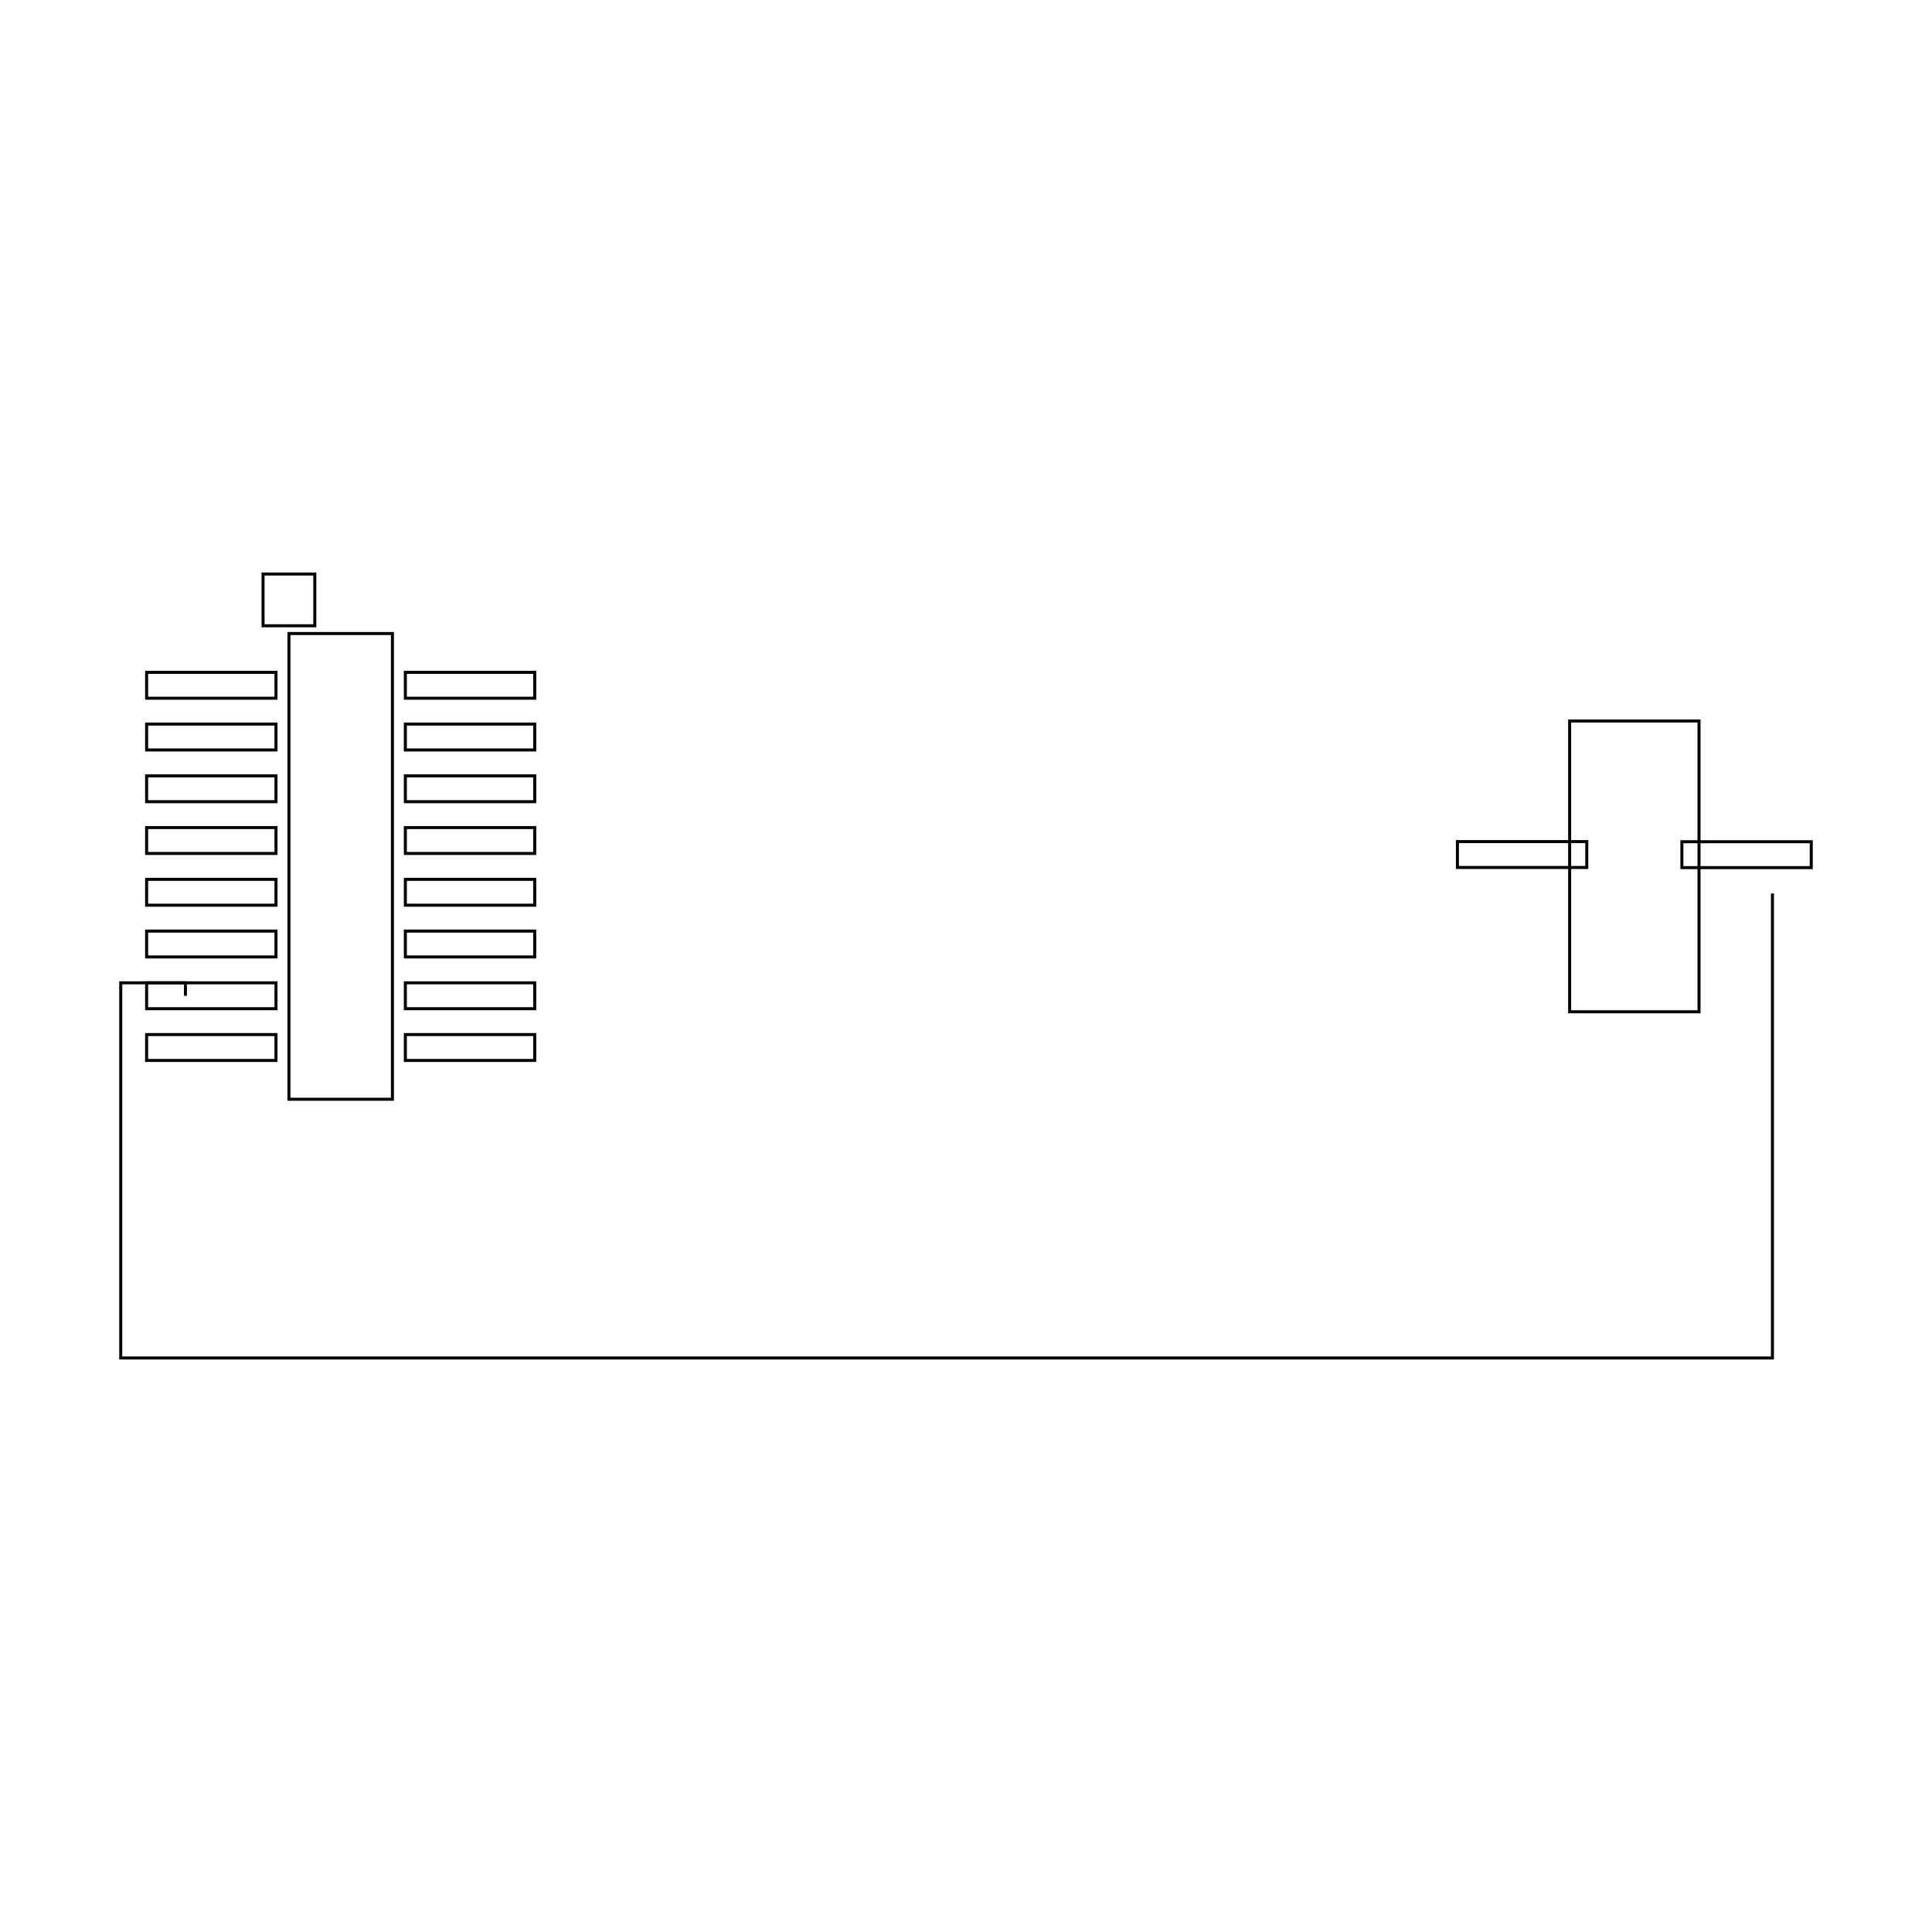
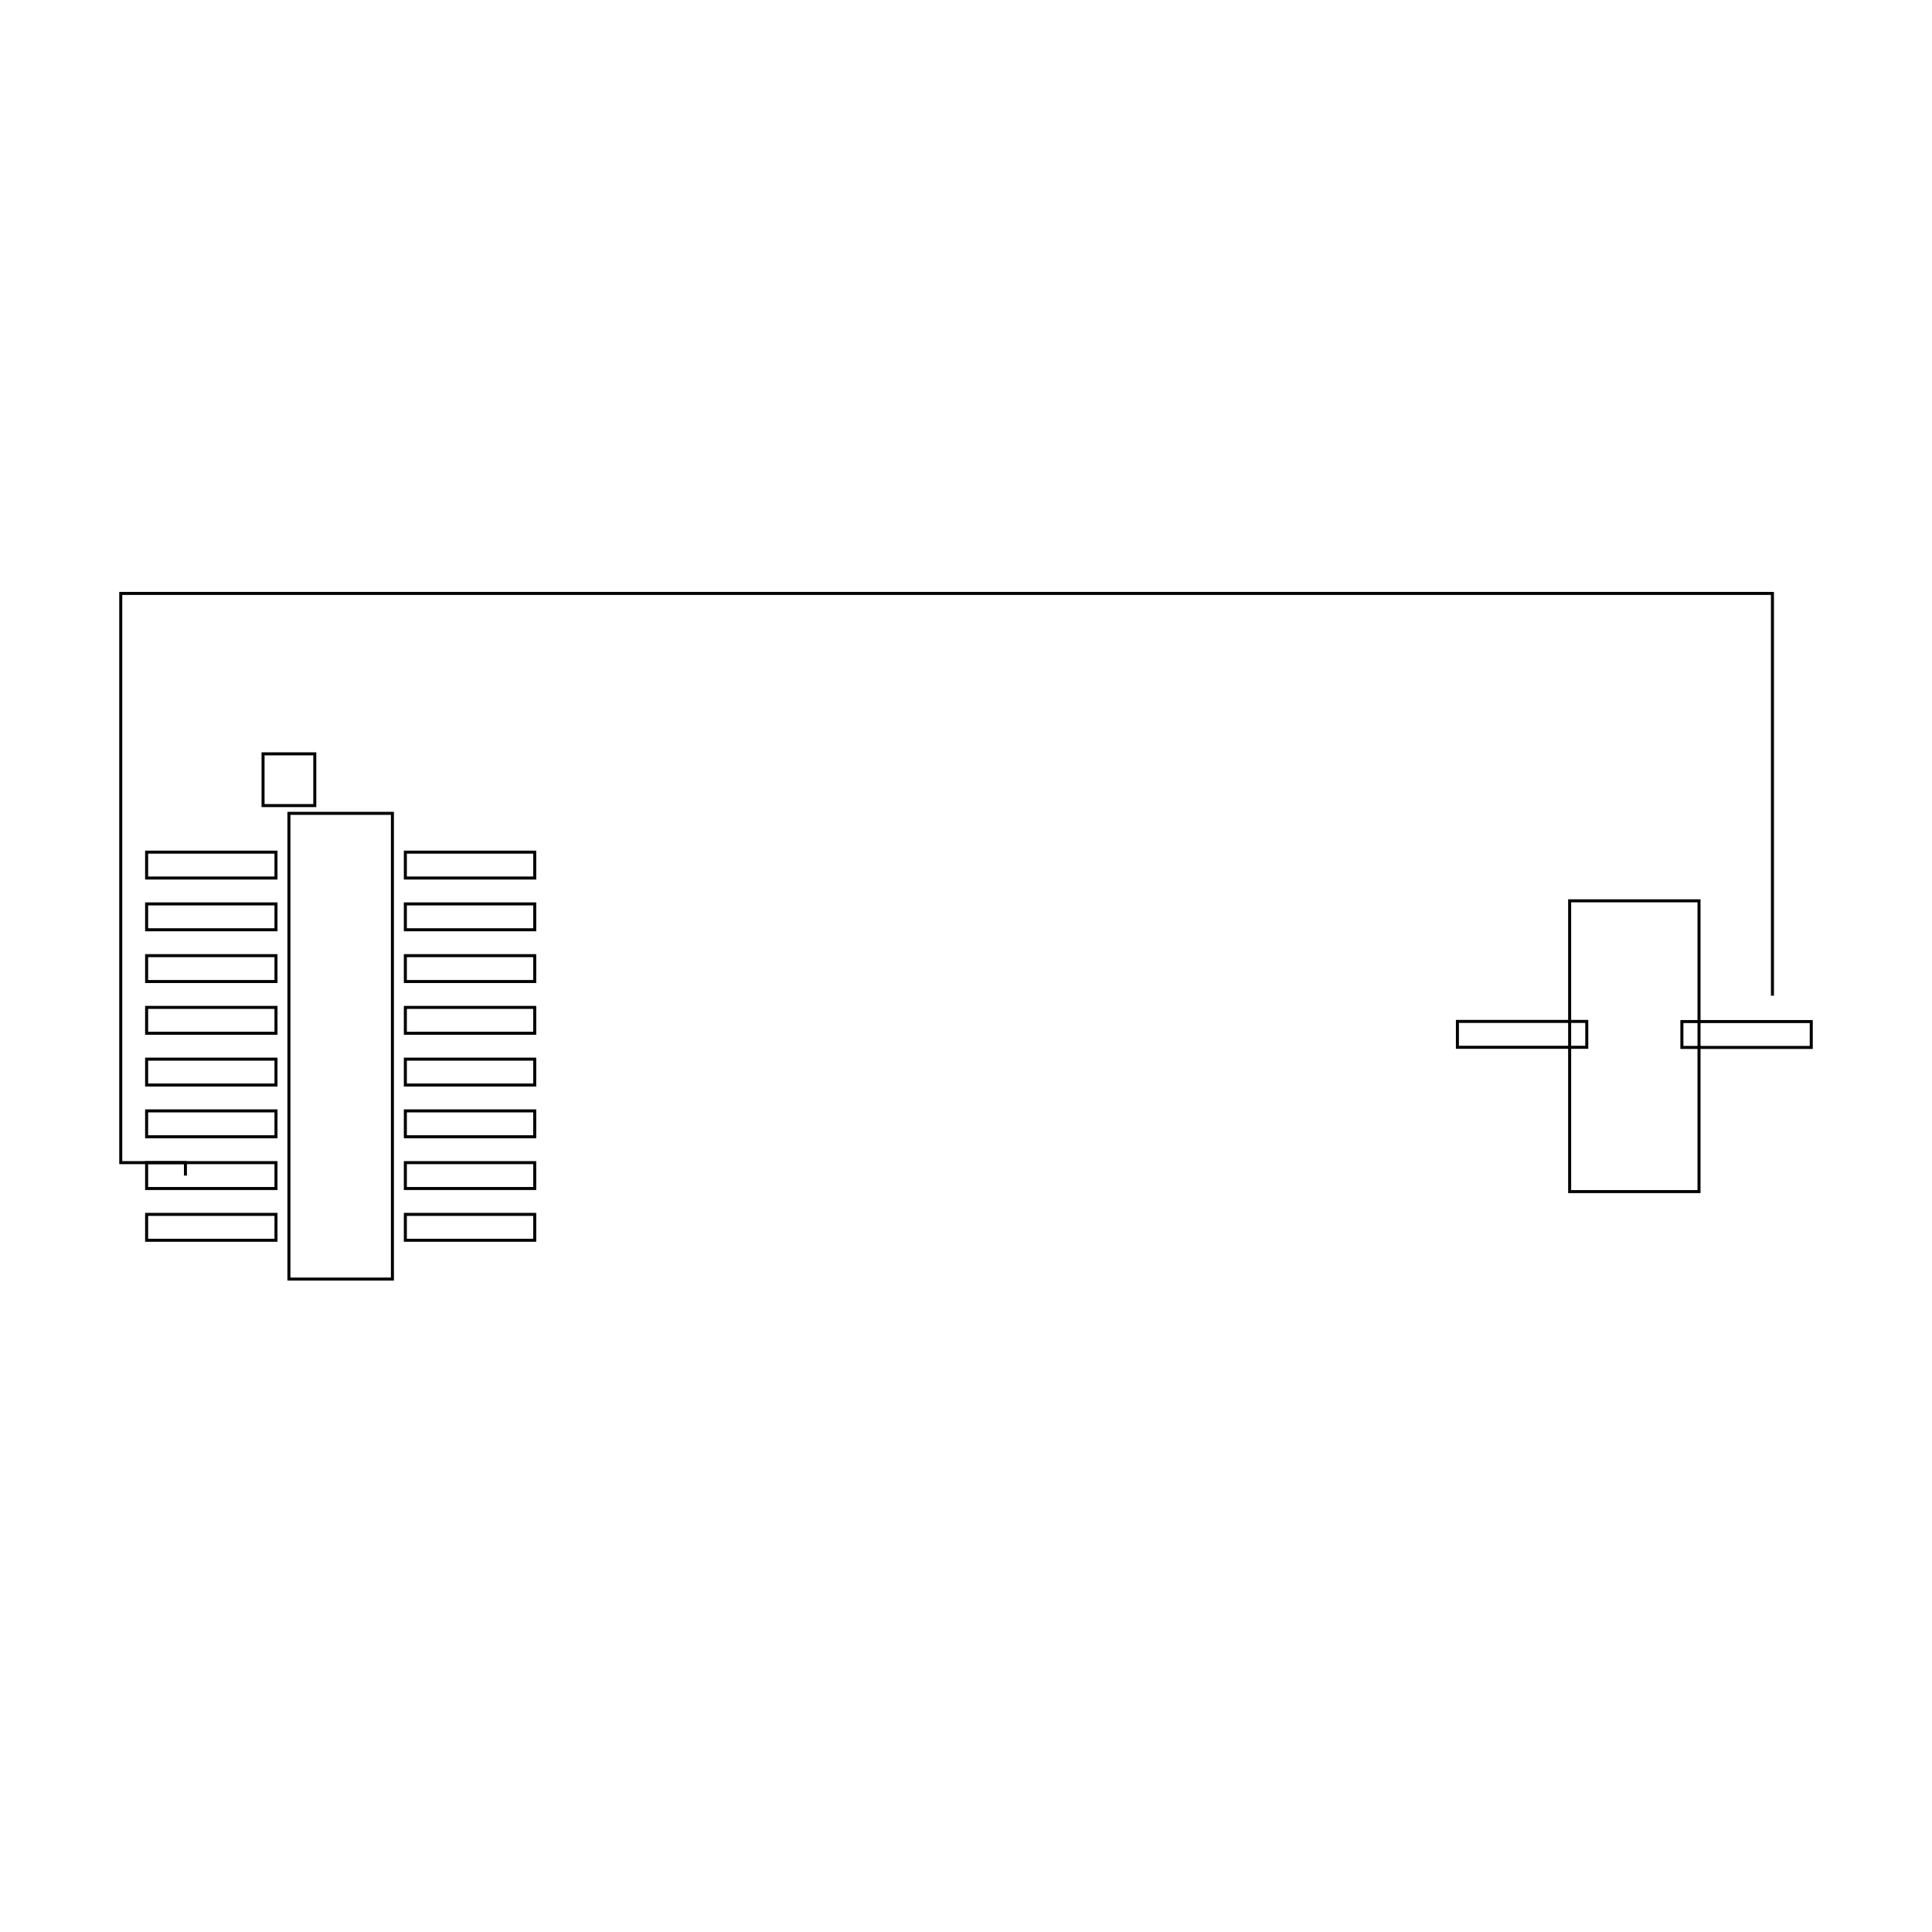
<svg xmlns="http://www.w3.org/2000/svg" width="640" height="640" viewBox="0 0 640 640">
-   <polyline data-points="-0.6000000000000001,-0.5 -0.6000000000000001,-0.45000000000000007 -0.8500000000000001,-0.45000000000000007 -0.8500000000000001,-1.9 5.533790700000001,-1.9 5.533790700000001,-0.10474129999999948" data-type="line" points="61.427,329.856 61.427,325.571 40,325.571 40,449.848 587.144,449.848 587.144,295.98" fill="none" stroke="black" stroke-width="1" />
-   <rect data-type="rect" data-label="" data-x="0" data-y="0" x="95.71" y="209.865" width="34.283" height="154.275" fill="none" stroke="black" />
-   <rect data-type="rect" data-label="" data-x="-0.2" data-y="-1.0299999999999998" x="95.71" y="366.711" width="0" height="17.142" fill="none" stroke="black" />
-   <rect data-type="rect" data-label="" data-x="-0.2" data-y="1.0299999999999998" x="87.14" y="190.152" width="17.142" height="17.142" fill="none" stroke="black" />
-   <rect data-type="rect" data-label="" data-x="5" data-y="0" x="519.967" y="238.839" width="42.854" height="96.327" fill="none" stroke="black" />
-   <rect data-type="rect" data-label="" data-x="-0.5000000000000001" data-y="0.7" x="48.571" y="222.721" width="42.854" height="8.571" fill="none" stroke="black" />
-   <rect data-type="rect" data-label="" data-x="-0.5000000000000001" data-y="0.49999999999999994" x="48.571" y="239.863" width="42.854" height="8.571" fill="none" stroke="black" />
-   <rect data-type="rect" data-label="" data-x="-0.5000000000000001" data-y="0.29999999999999993" x="48.571" y="257.004" width="42.854" height="8.571" fill="none" stroke="black" />
-   <rect data-type="rect" data-label="" data-x="-0.5000000000000001" data-y="0.09999999999999987" x="48.571" y="274.146" width="42.854" height="8.571" fill="none" stroke="black" />
-   <rect data-type="rect" data-label="" data-x="-0.5000000000000001" data-y="-0.10000000000000009" x="48.571" y="291.288" width="42.854" height="8.571" fill="none" stroke="black" />
-   <rect data-type="rect" data-label="" data-x="-0.5000000000000001" data-y="-0.30000000000000004" x="48.571" y="308.429" width="42.854" height="8.571" fill="none" stroke="black" />
-   <rect data-type="rect" data-label="" data-x="-0.5000000000000001" data-y="-0.5" x="48.571" y="325.571" width="42.854" height="8.571" fill="none" stroke="black" />
-   <rect data-type="rect" data-label="" data-x="-0.5000000000000001" data-y="-0.7" x="48.571" y="342.713" width="42.854" height="8.571" fill="none" stroke="black" />
-   <rect data-type="rect" data-label="" data-x="0.5000000000000001" data-y="-0.7" x="134.279" y="342.713" width="42.854" height="8.571" fill="none" stroke="black" />
-   <rect data-type="rect" data-label="" data-x="0.5000000000000001" data-y="-0.49999999999999994" x="134.279" y="325.571" width="42.854" height="8.571" fill="none" stroke="black" />
-   <rect data-type="rect" data-label="" data-x="0.5000000000000001" data-y="-0.29999999999999993" x="134.279" y="308.429" width="42.854" height="8.571" fill="none" stroke="black" />
-   <rect data-type="rect" data-label="" data-x="0.5000000000000001" data-y="-0.09999999999999987" x="134.279" y="291.288" width="42.854" height="8.571" fill="none" stroke="black" />
-   <rect data-type="rect" data-label="" data-x="0.5000000000000001" data-y="0.10000000000000009" x="134.279" y="274.146" width="42.854" height="8.571" fill="none" stroke="black" />
-   <rect data-type="rect" data-label="" data-x="0.5000000000000001" data-y="0.30000000000000004" x="134.279" y="257.004" width="42.854" height="8.571" fill="none" stroke="black" />
-   <rect data-type="rect" data-label="" data-x="0.5000000000000001" data-y="0.5" x="134.279" y="239.863" width="42.854" height="8.571" fill="none" stroke="black" />
-   <rect data-type="rect" data-label="" data-x="0.5000000000000001" data-y="0.7" x="134.279" y="222.721" width="42.854" height="8.571" fill="none" stroke="black" />
-   <rect data-type="rect" data-label="" data-x="4.5662093" data-y="0.045805199999999324" x="482.787" y="278.791" width="42.854" height="8.571" fill="none" stroke="black" />
-   <rect data-type="rect" data-label="" data-x="5.433790700000001" data-y="0.04525870000000065" x="557.146" y="278.838" width="42.854" height="8.571" fill="none" stroke="black" />
+   <polyline data-points="-0.6000000000000001,-0.5 -0.6000000000000001,-0.45000000000000007 -0.8500000000000001,-0.45000000000000007 -0.8500000000000001,1.75 5.533790700000001,1.75 5.533790700000001,0.19525870000000078" data-type="line" points="61.427,389.424 61.427,385.138 40,385.138 40,196.58 587.144,196.58 587.144,329.834" fill="none" stroke="black" stroke-width="1" />
+   <rect data-type="rect" data-label="" data-x="0" data-y="0" x="95.71" y="269.432" width="34.283" height="154.275" fill="none" stroke="black" />
+   <rect data-type="rect" data-label="" data-x="-0.2" data-y="-1.0299999999999998" x="95.71" y="426.278" width="0" height="17.142" fill="none" stroke="black" />
+   <rect data-type="rect" data-label="" data-x="-0.2" data-y="1.0299999999999998" x="87.14" y="249.719" width="17.142" height="17.142" fill="none" stroke="black" />
+   <rect data-type="rect" data-label="" data-x="5" data-y="0" x="519.967" y="298.406" width="42.854" height="96.327" fill="none" stroke="black" />
+   <rect data-type="rect" data-label="" data-x="-0.5000000000000001" data-y="0.7" x="48.571" y="282.288" width="42.854" height="8.571" fill="none" stroke="black" />
+   <rect data-type="rect" data-label="" data-x="-0.5000000000000001" data-y="0.49999999999999994" x="48.571" y="299.43" width="42.854" height="8.571" fill="none" stroke="black" />
+   <rect data-type="rect" data-label="" data-x="-0.5000000000000001" data-y="0.29999999999999993" x="48.571" y="316.572" width="42.854" height="8.571" fill="none" stroke="black" />
+   <rect data-type="rect" data-label="" data-x="-0.5000000000000001" data-y="0.09999999999999987" x="48.571" y="333.713" width="42.854" height="8.571" fill="none" stroke="black" />
+   <rect data-type="rect" data-label="" data-x="-0.5000000000000001" data-y="-0.10000000000000009" x="48.571" y="350.855" width="42.854" height="8.571" fill="none" stroke="black" />
+   <rect data-type="rect" data-label="" data-x="-0.5000000000000001" data-y="-0.30000000000000004" x="48.571" y="367.997" width="42.854" height="8.571" fill="none" stroke="black" />
+   <rect data-type="rect" data-label="" data-x="-0.5000000000000001" data-y="-0.5" x="48.571" y="385.138" width="42.854" height="8.571" fill="none" stroke="black" />
+   <rect data-type="rect" data-label="" data-x="-0.5000000000000001" data-y="-0.7" x="48.571" y="402.28" width="42.854" height="8.571" fill="none" stroke="black" />
+   <rect data-type="rect" data-label="" data-x="0.5000000000000001" data-y="-0.7" x="134.279" y="402.28" width="42.854" height="8.571" fill="none" stroke="black" />
+   <rect data-type="rect" data-label="" data-x="0.5000000000000001" data-y="-0.49999999999999994" x="134.279" y="385.138" width="42.854" height="8.571" fill="none" stroke="black" />
+   <rect data-type="rect" data-label="" data-x="0.5000000000000001" data-y="-0.29999999999999993" x="134.279" y="367.997" width="42.854" height="8.571" fill="none" stroke="black" />
+   <rect data-type="rect" data-label="" data-x="0.5000000000000001" data-y="-0.09999999999999987" x="134.279" y="350.855" width="42.854" height="8.571" fill="none" stroke="black" />
+   <rect data-type="rect" data-label="" data-x="0.5000000000000001" data-y="0.10000000000000009" x="134.279" y="333.713" width="42.854" height="8.571" fill="none" stroke="black" />
+   <rect data-type="rect" data-label="" data-x="0.5000000000000001" data-y="0.30000000000000004" x="134.279" y="316.572" width="42.854" height="8.571" fill="none" stroke="black" />
+   <rect data-type="rect" data-label="" data-x="0.5000000000000001" data-y="0.5" x="134.279" y="299.43" width="42.854" height="8.571" fill="none" stroke="black" />
+   <rect data-type="rect" data-label="" data-x="0.5000000000000001" data-y="0.7" x="134.279" y="282.288" width="42.854" height="8.571" fill="none" stroke="black" />
+   <rect data-type="rect" data-label="" data-x="4.5662093" data-y="0.045805199999999324" x="482.787" y="338.358" width="42.854" height="8.571" fill="none" stroke="black" />
+   <rect data-type="rect" data-label="" data-x="5.433790700000001" data-y="0.04525870000000065" x="557.146" y="338.405" width="42.854" height="8.571" fill="none" stroke="black" />
  <g id="crosshair" style="display: none">
    <line id="crosshair-h" y1="0" y2="640" stroke="#666" stroke-width="0.5" />
    <line id="crosshair-v" x1="0" x2="640" stroke="#666" stroke-width="0.5" />
    <text id="coordinates" font-family="monospace" font-size="12" fill="#666" />
  </g>
</svg>
